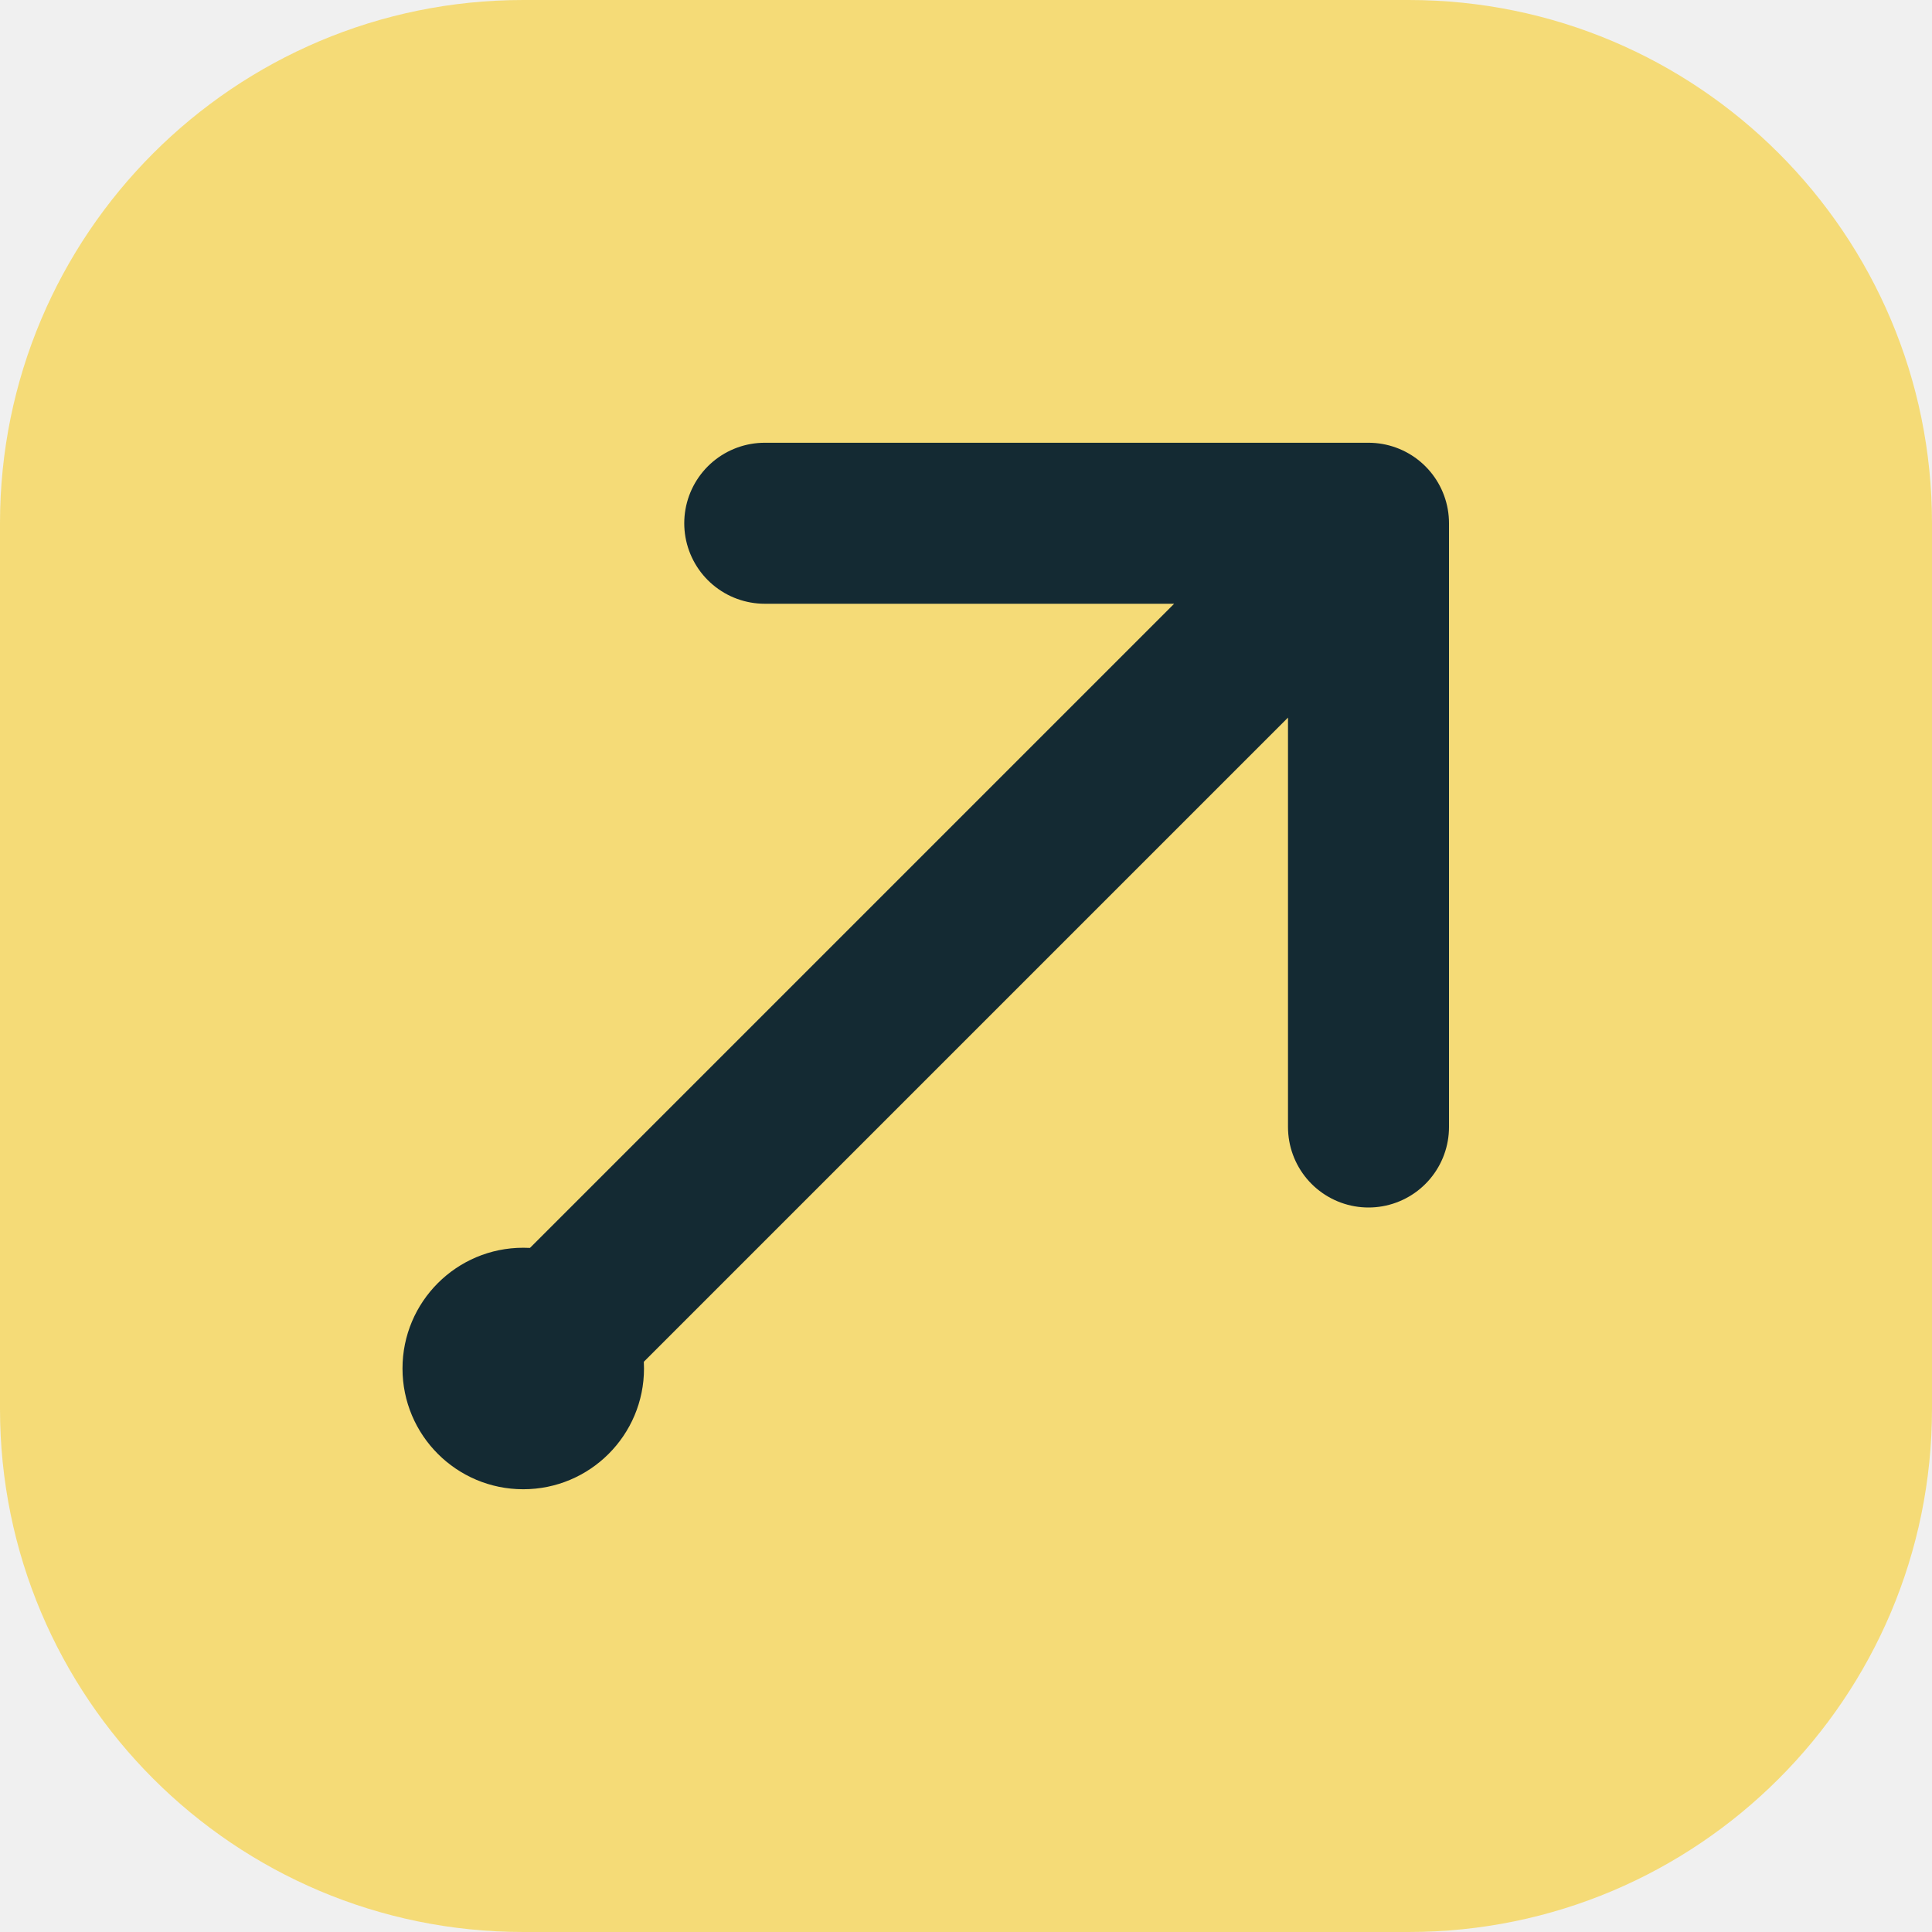
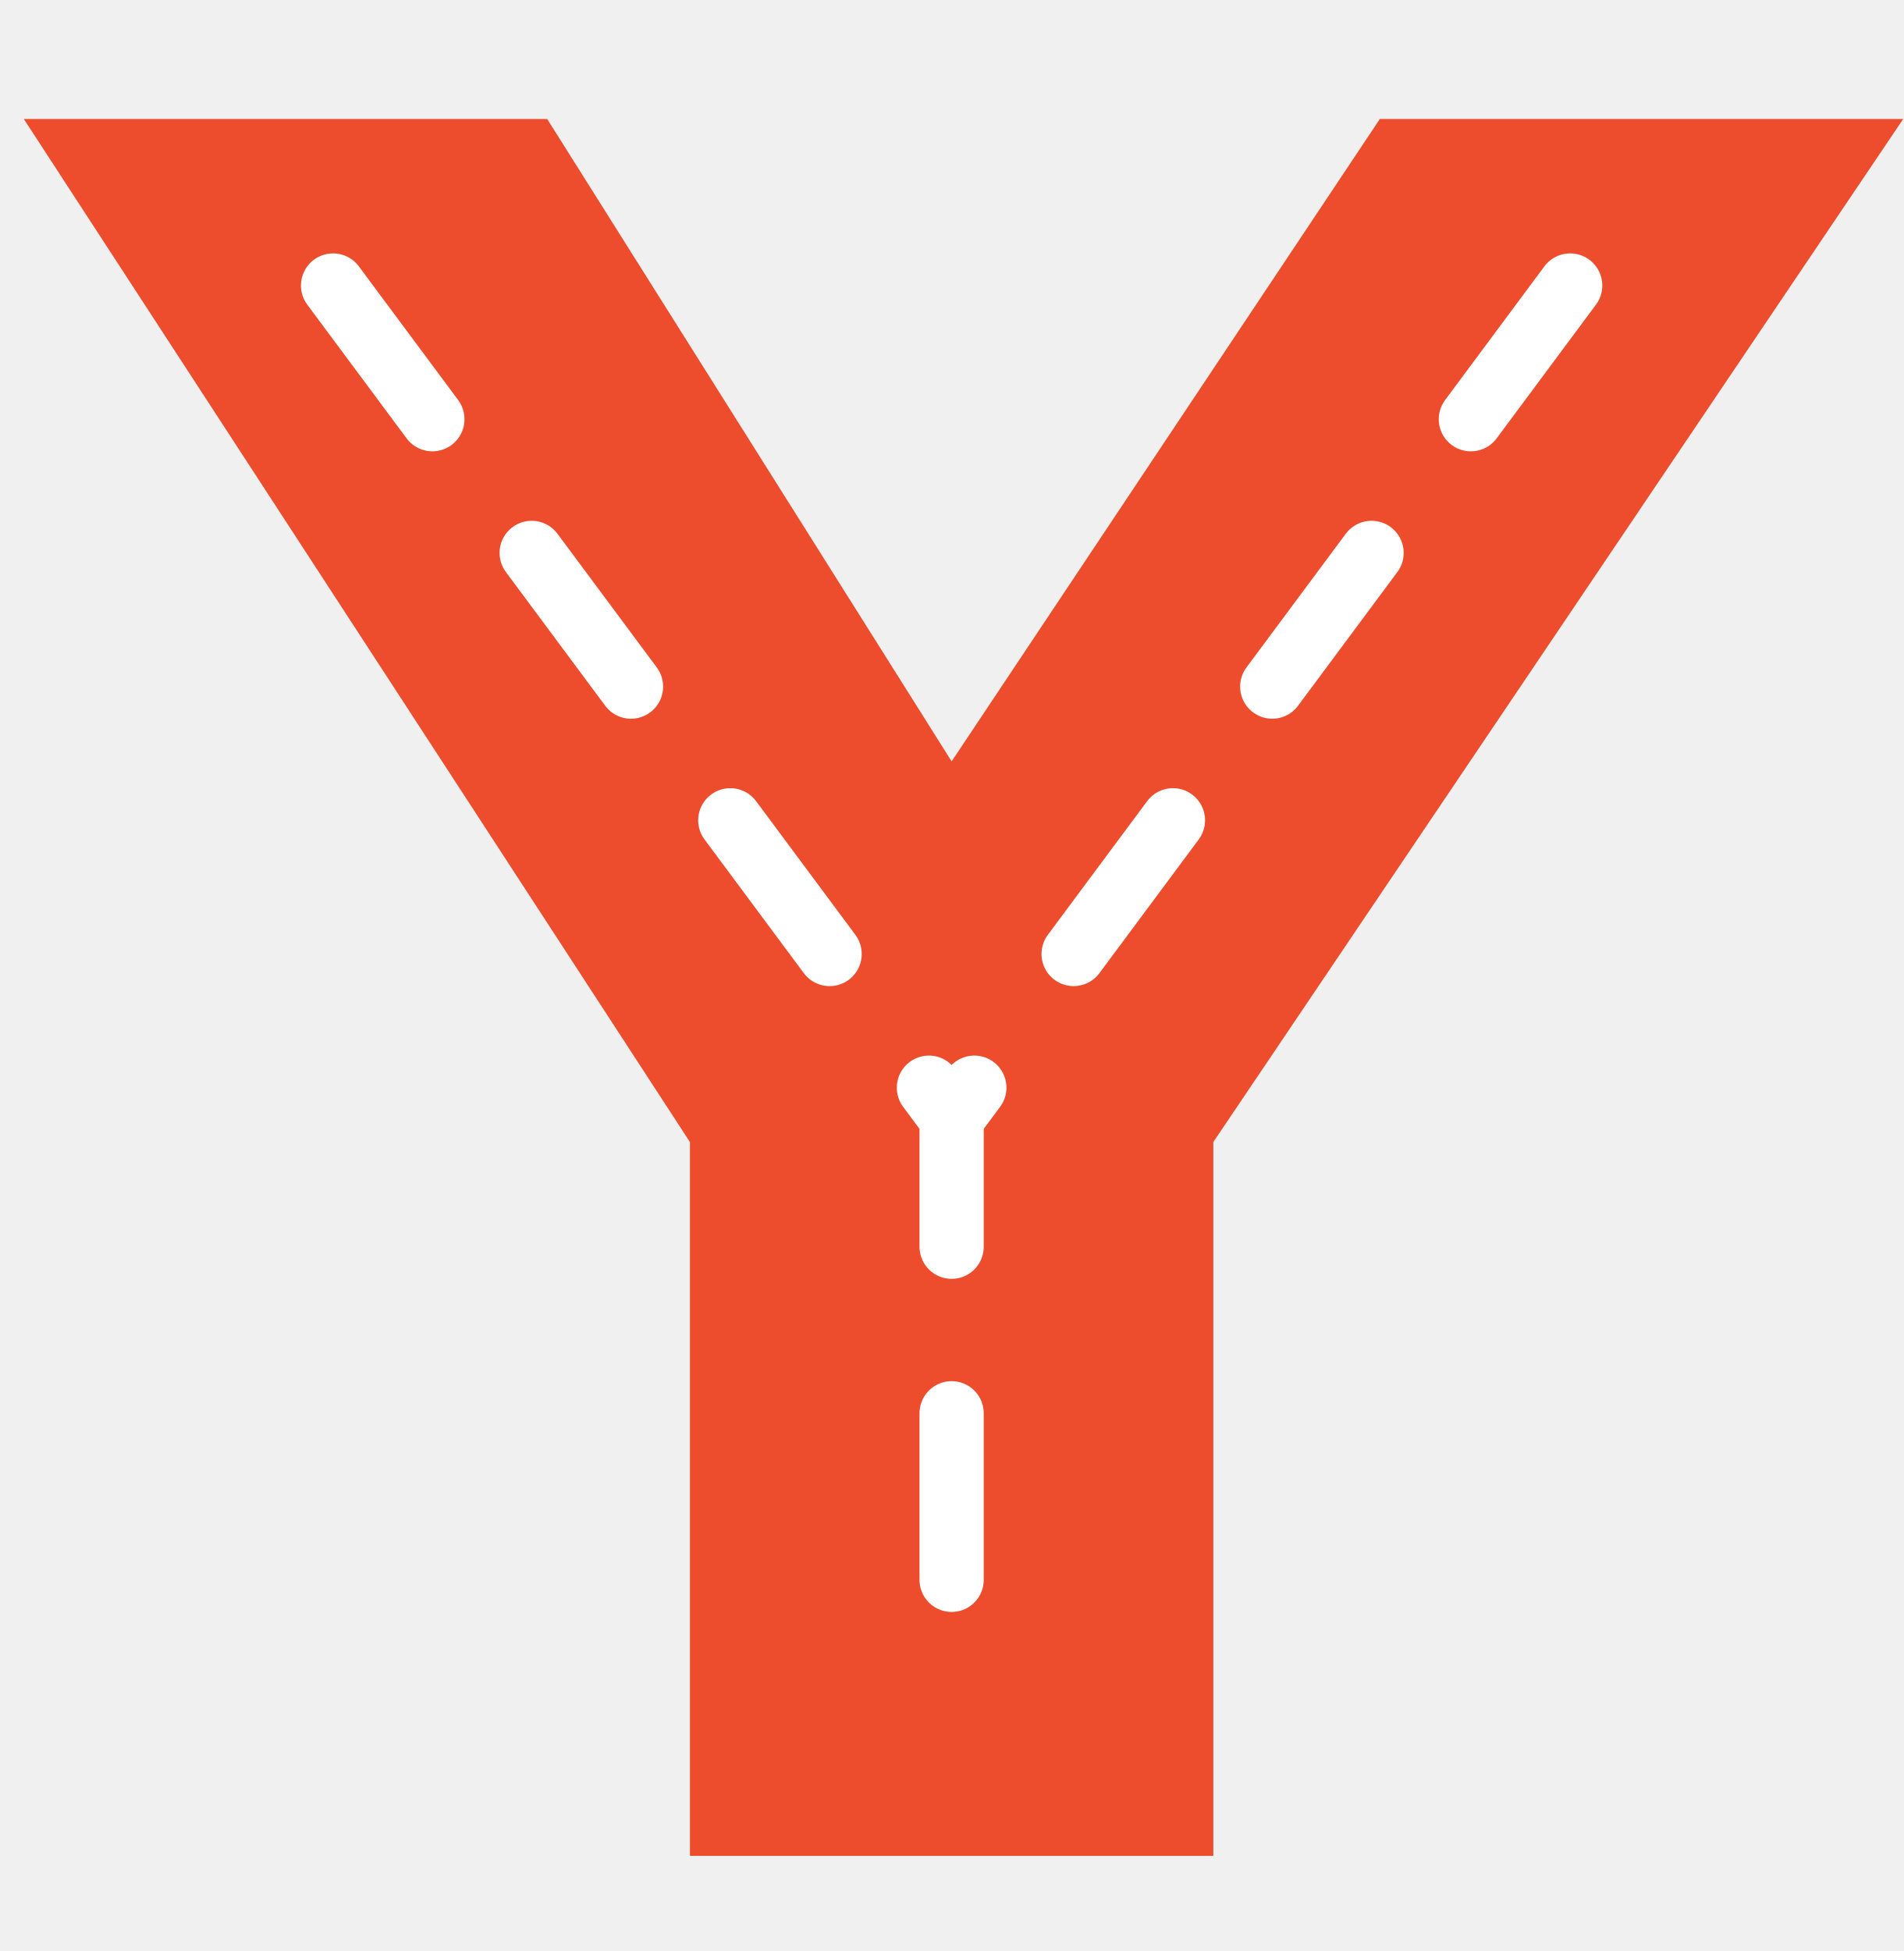
- <svg xmlns="http://www.w3.org/2000/svg" viewBox="0 0 48 48">
-   <rect width="48" height="48" rx="13" fill="#f5db77" />
-   <path d="M13 34 34 13M19 13h15v15" fill="none" stroke="#142a33" stroke-width="4" stroke-linecap="round" stroke-linejoin="round" />
-   <circle cx="13" cy="34" r="3" fill="#142a33" />
+ <svg xmlns="http://www.w3.org/2000/svg" viewBox="0 0 80 82">
+   <path fill="#ed4d2c" d="M1 5h22l17 27L58 5h22L51 48v30H29V48Z" />
+   <path fill="none" stroke="#fff" stroke-width="2.7" stroke-linecap="round" stroke-dasharray="7 7" d="M14 12 40 47v24m26-59L40 47" />
</svg>
